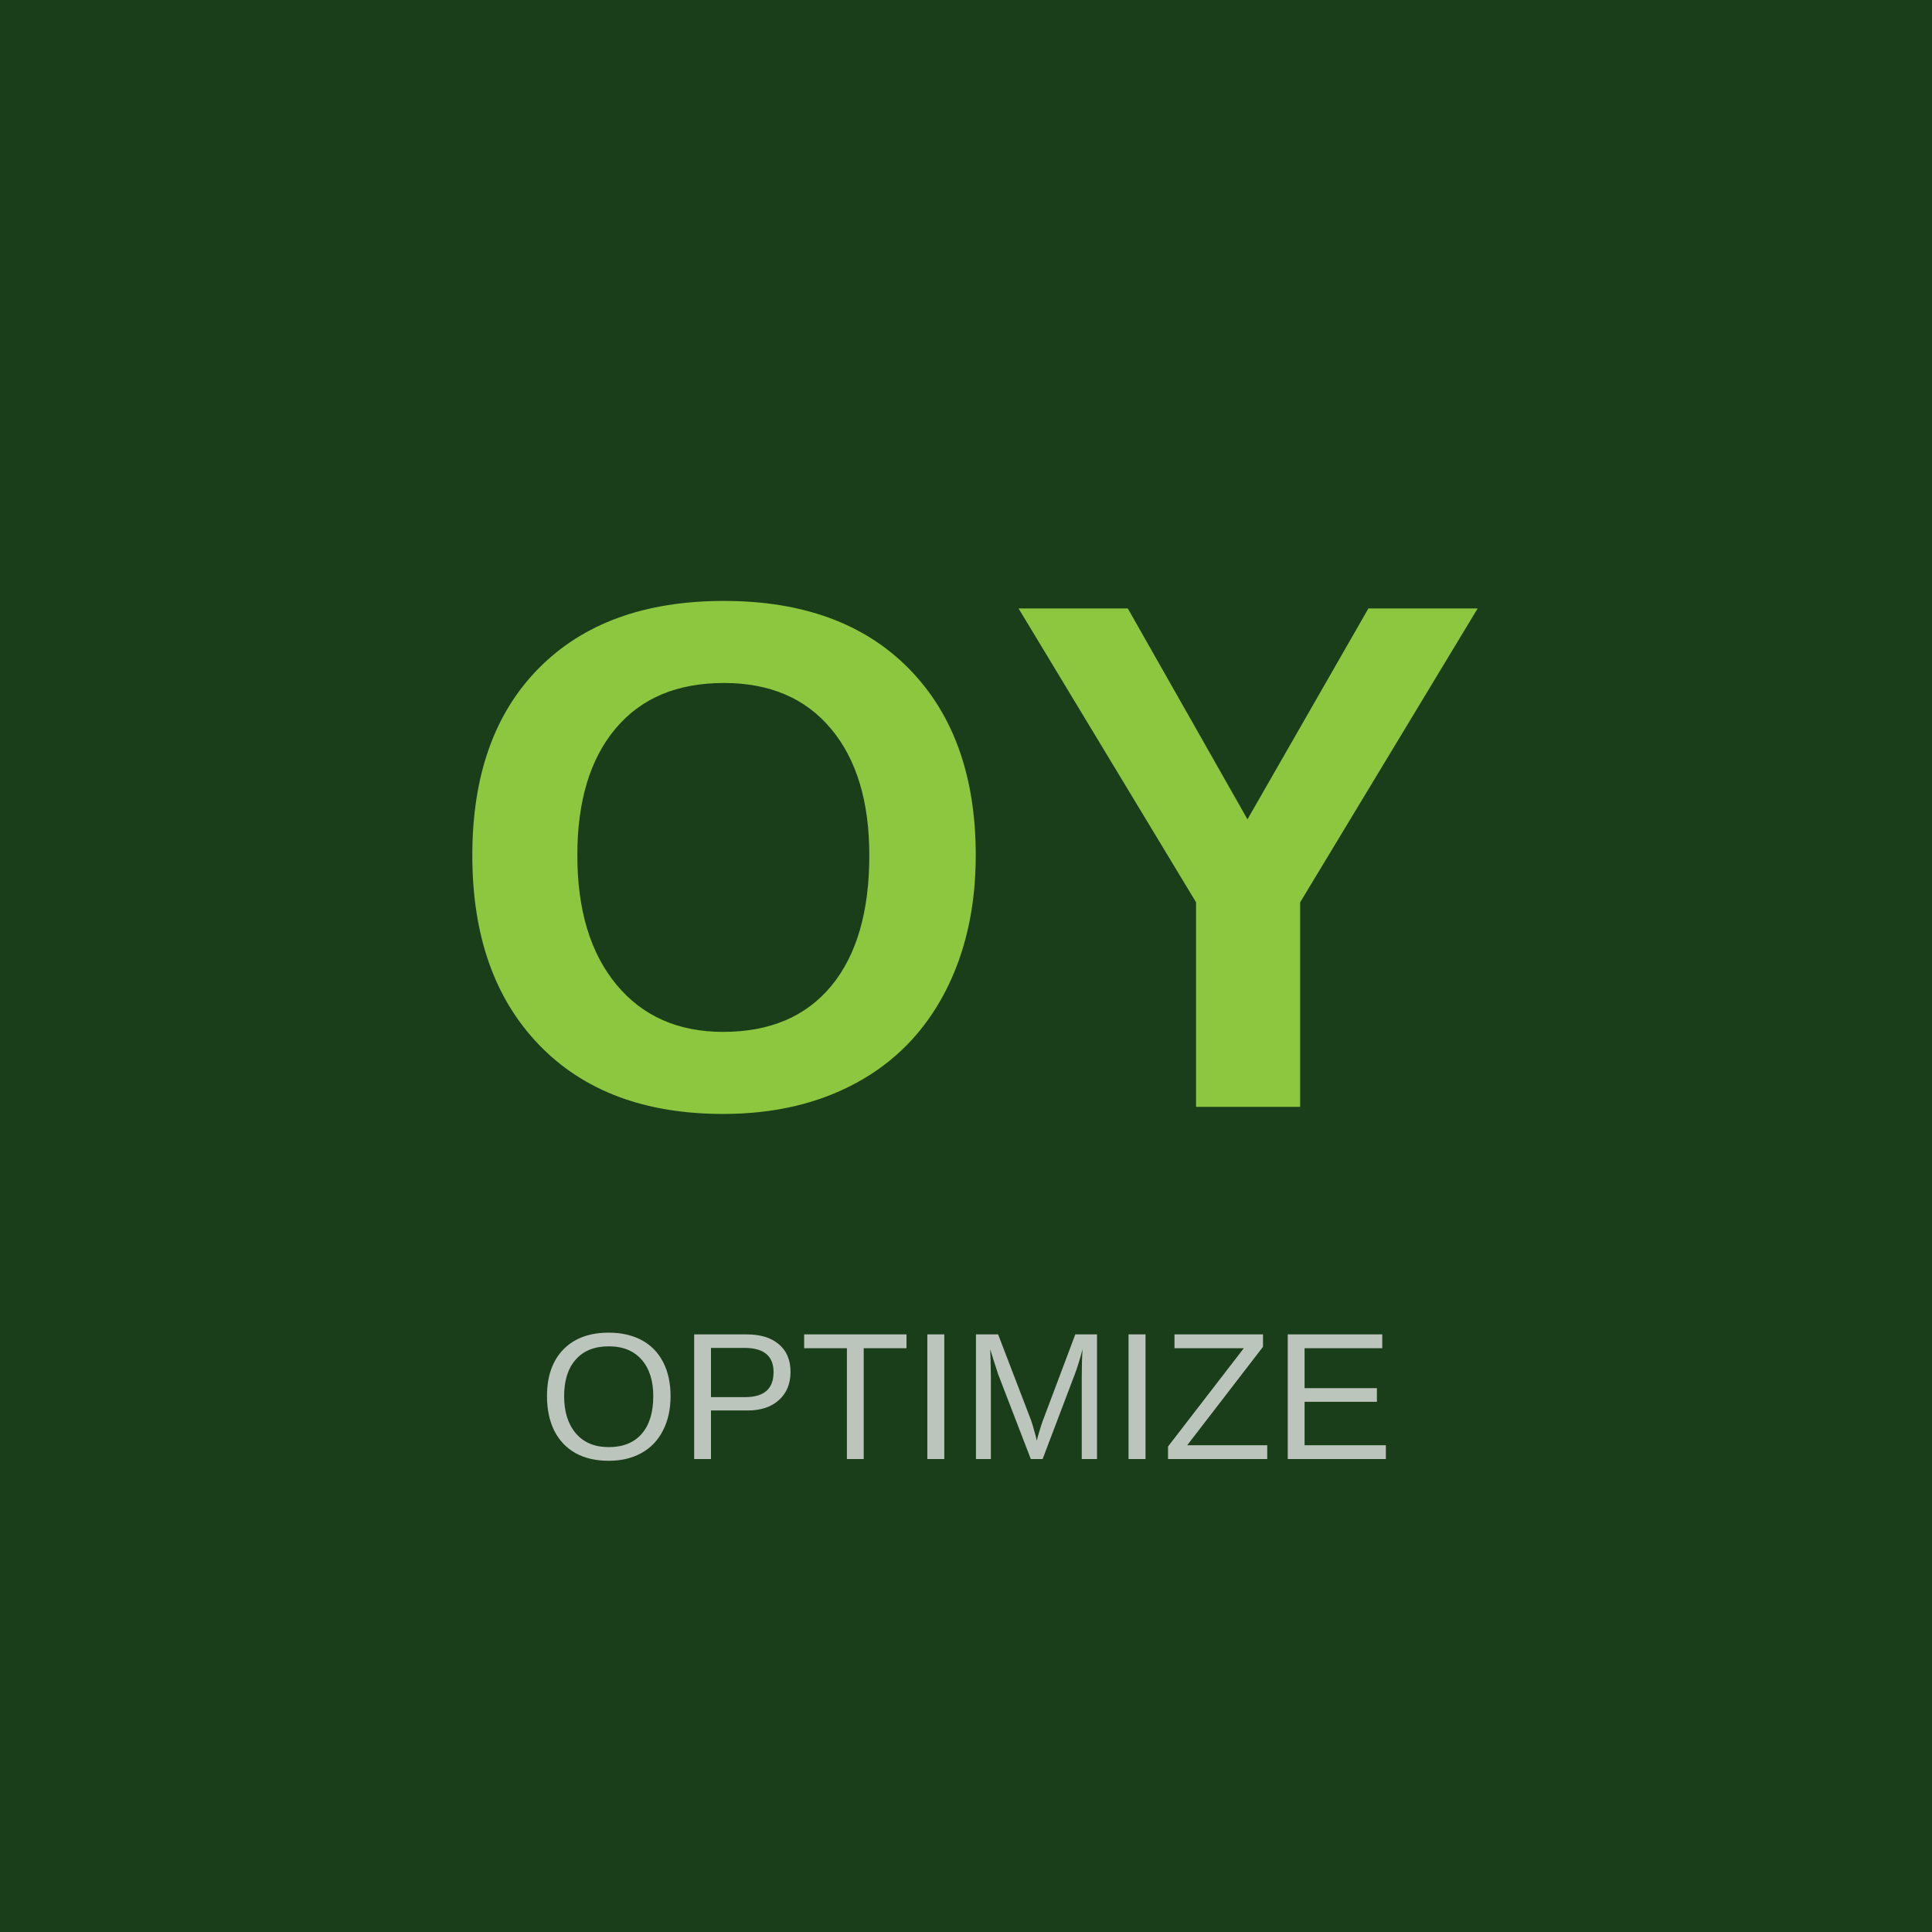
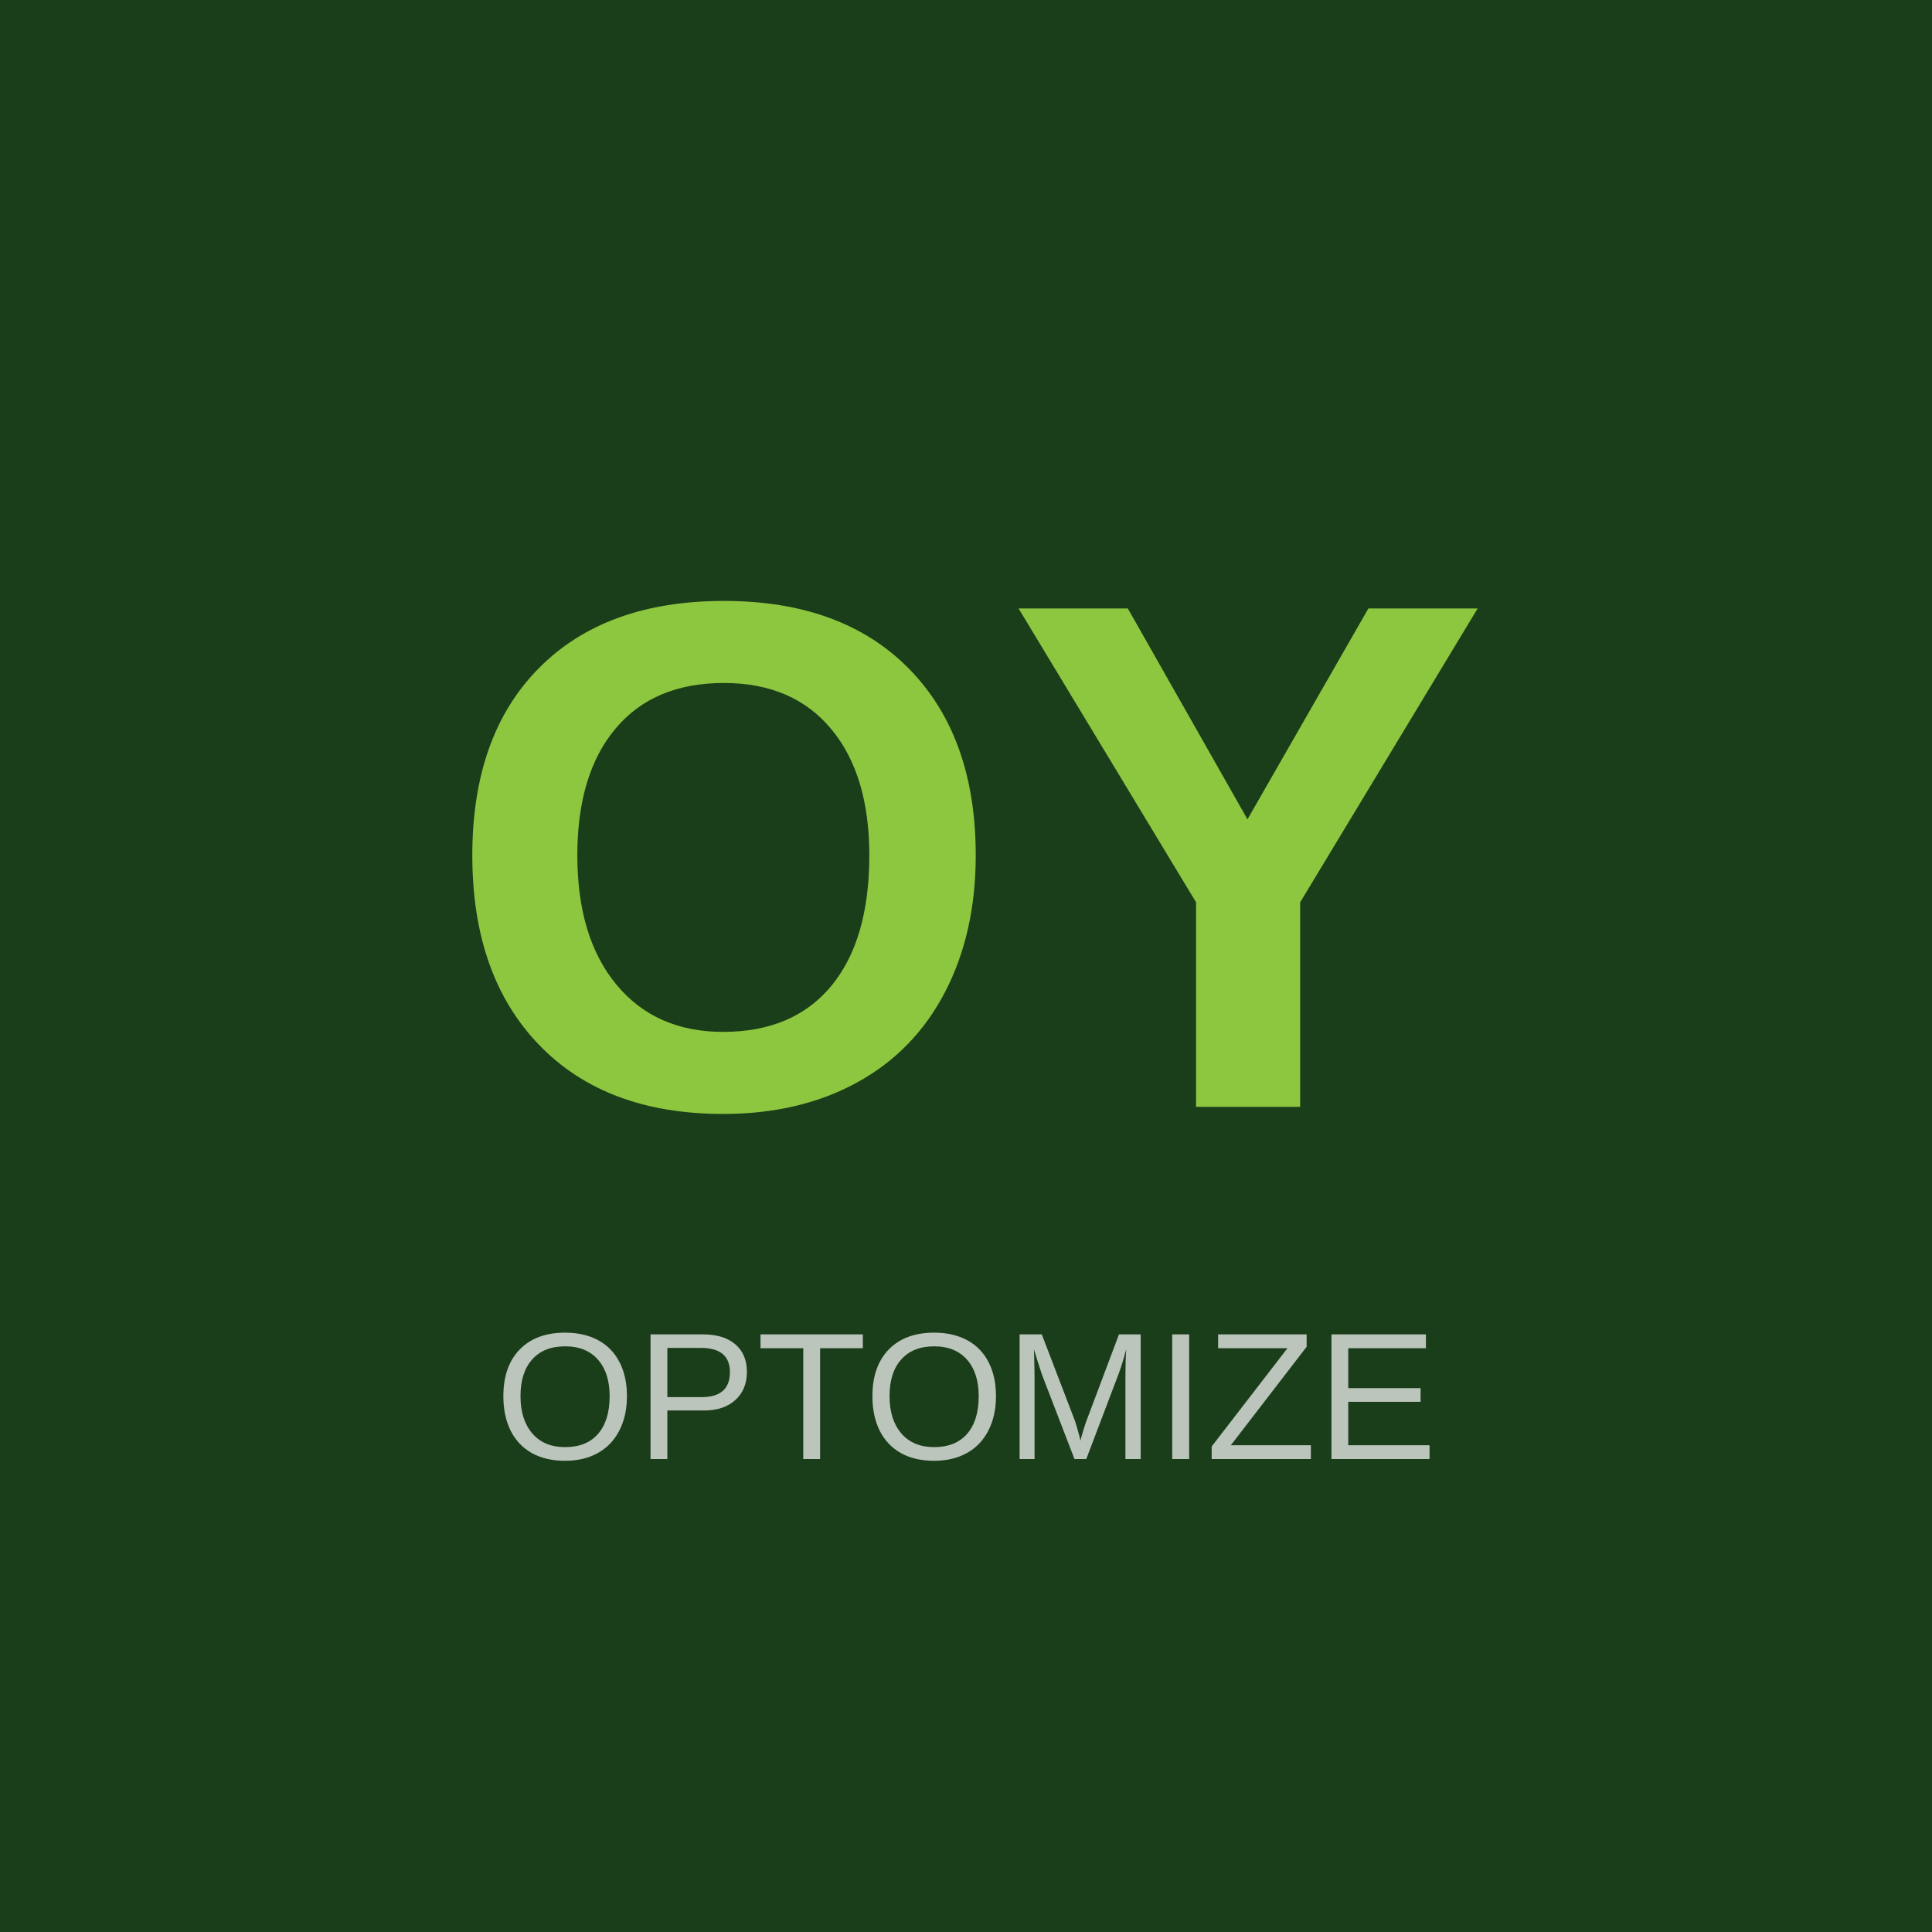
<svg xmlns="http://www.w3.org/2000/svg" width="192" height="192" viewBox="0 0 192 192">
  <rect width="192" height="192" fill="#1a3d1a" />
  <text x="96" y="110" font-family="Arial, sans-serif" font-size="72" font-weight="bold" fill="#8dc63f" text-anchor="middle">OY</text>
-   <text x="96" y="145" font-family="Arial, sans-serif" font-size="18" fill="rgba(255,255,255,0.7)" text-anchor="middle">OPTIMIZE</text>
+   <text x="96" y="145" font-family="Arial, sans-serif" font-size="18" fill="rgba(255,255,255,0.7)" text-anchor="middle">OPTOMIZE</text>
</svg>
